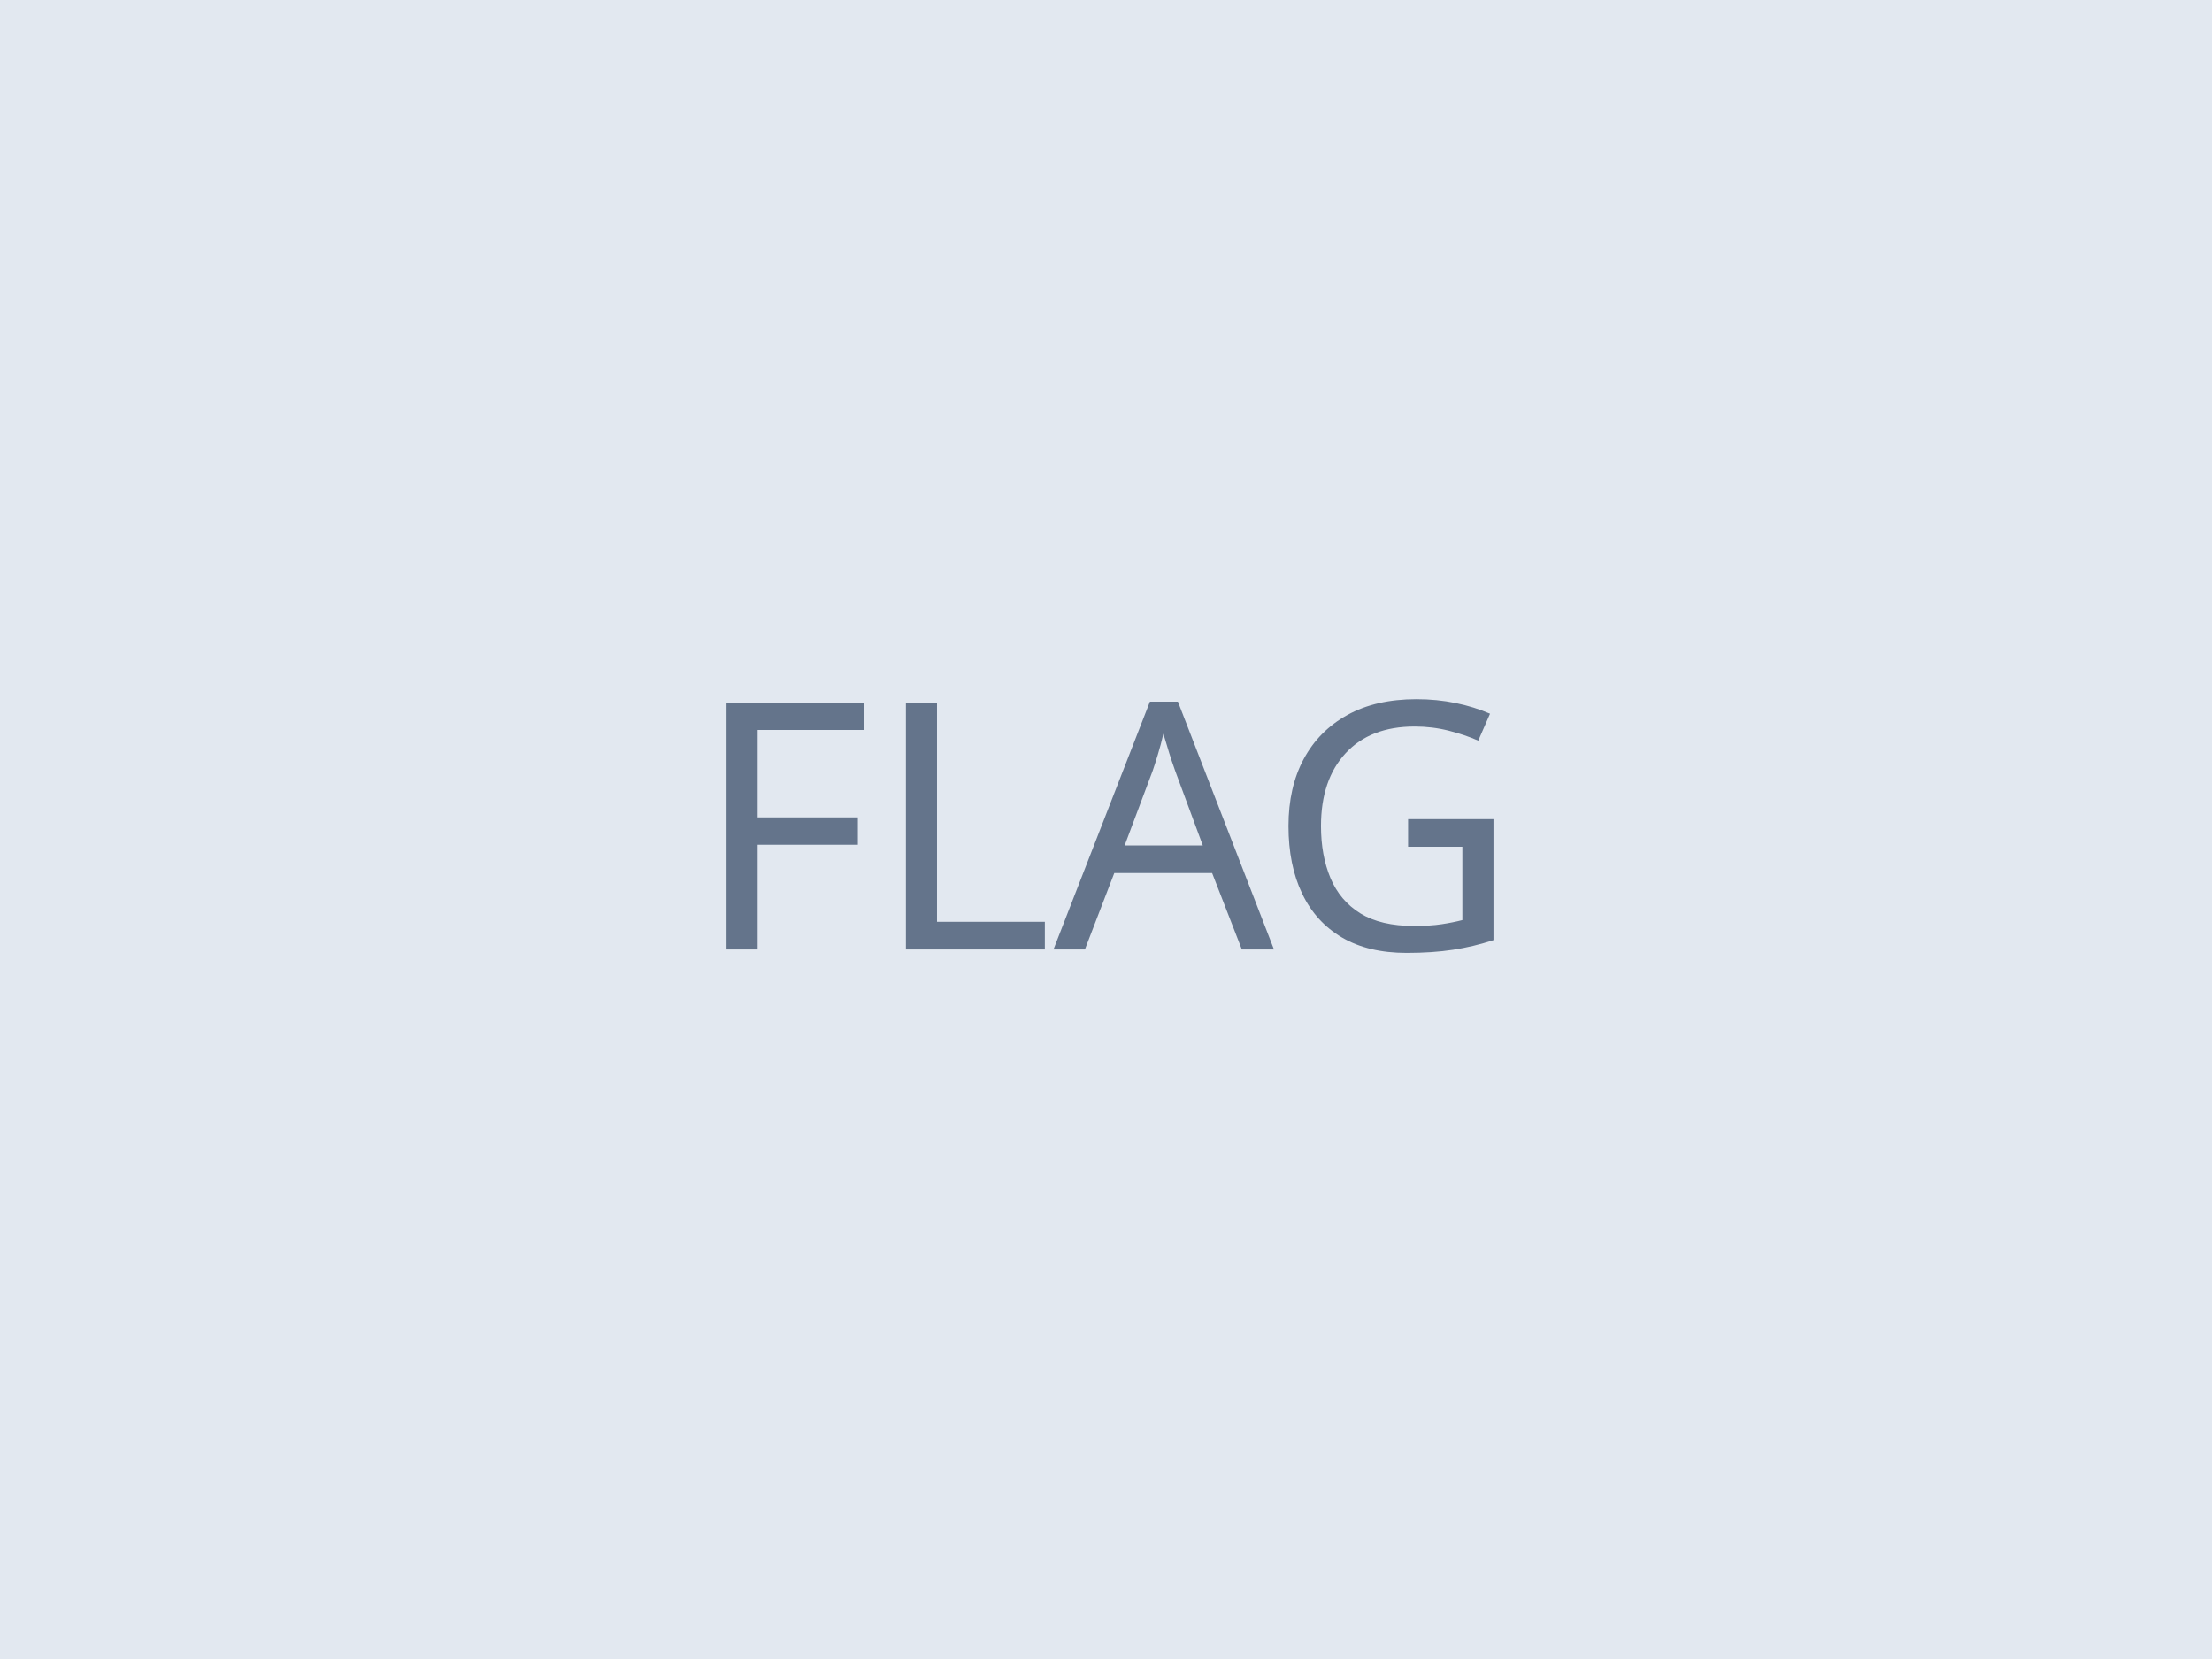
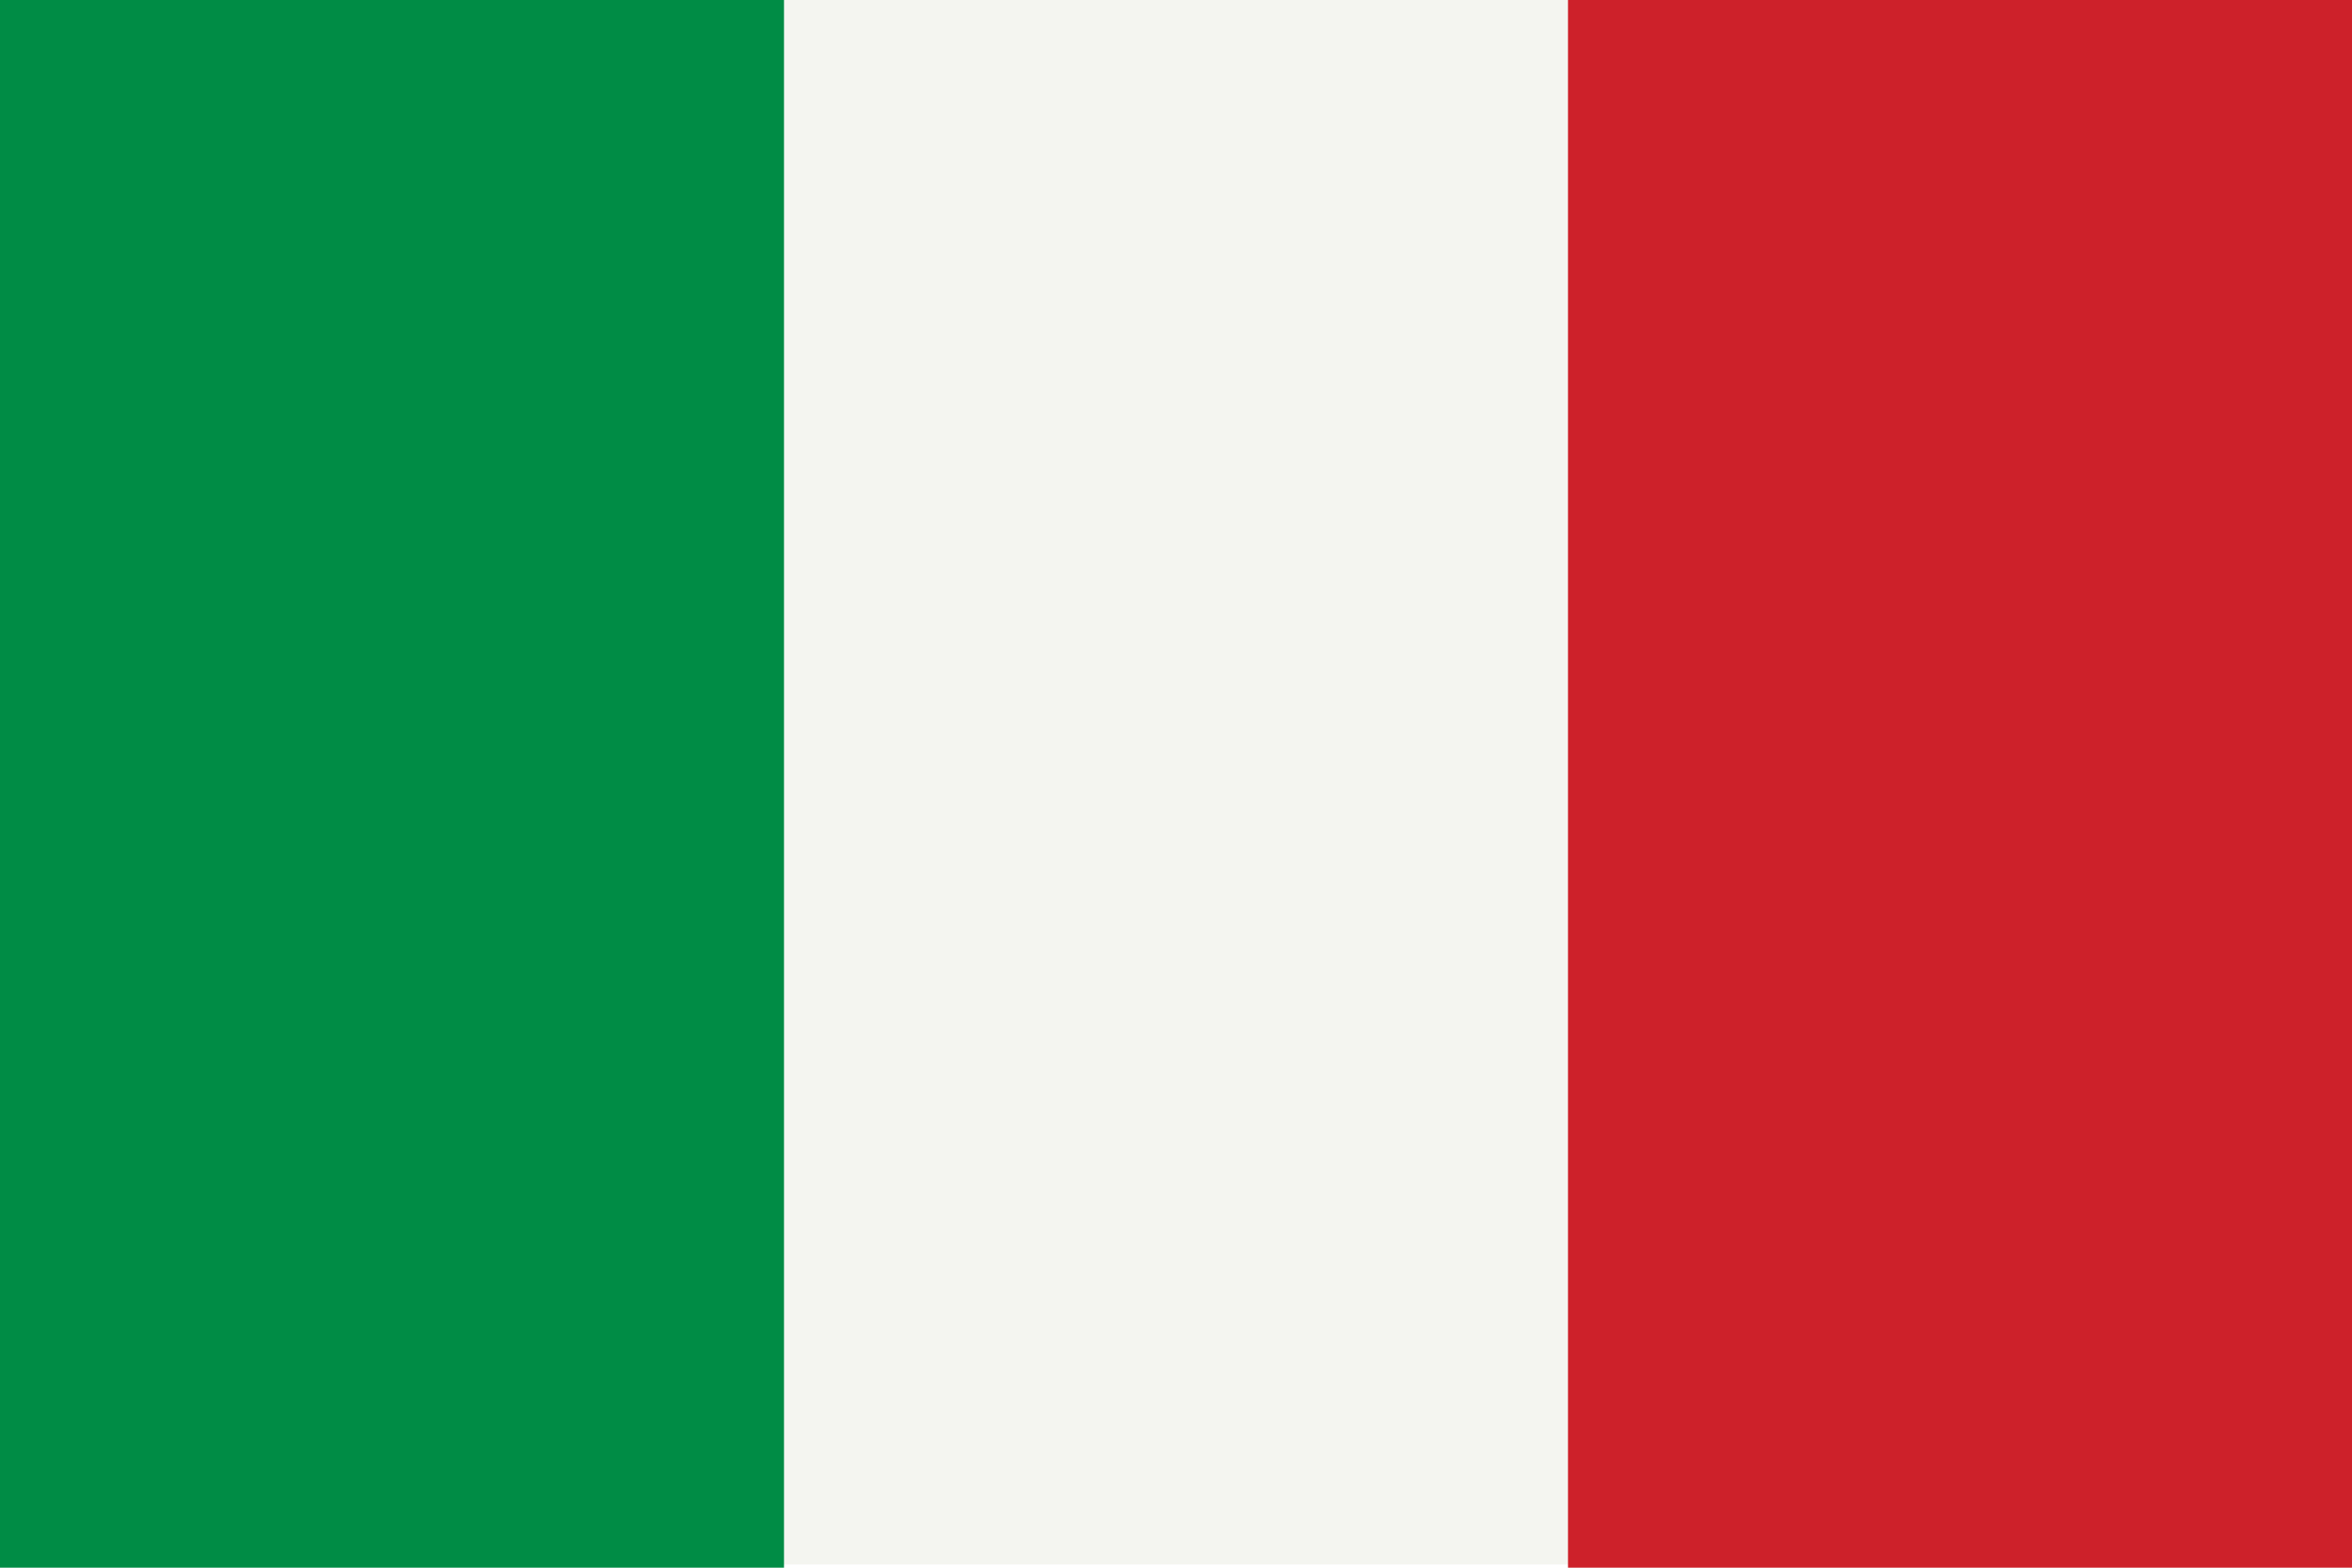
- <svg xmlns="http://www.w3.org/2000/svg" viewBox="0 0 640 480">
-   <rect width="640" height="480" fill="#e2e8f0" />
-   <text x="50%" y="50%" dominant-baseline="middle" text-anchor="middle" font-family="sans-serif" font-size="100" fill="#64748b">FLAG</text>
+ <svg xmlns="http://www.w3.org/2000/svg" width="513" height="342" viewBox="0 0 513 342">
+   <path fill="#F4F5F0" d="M342 0H0v341.3h512V0z" />
+   <path fill="#008C45" d="M0 0h171v342H0z" />
+   <path fill="#CD212A" d="M342 0h171v342H342z" />
</svg>
